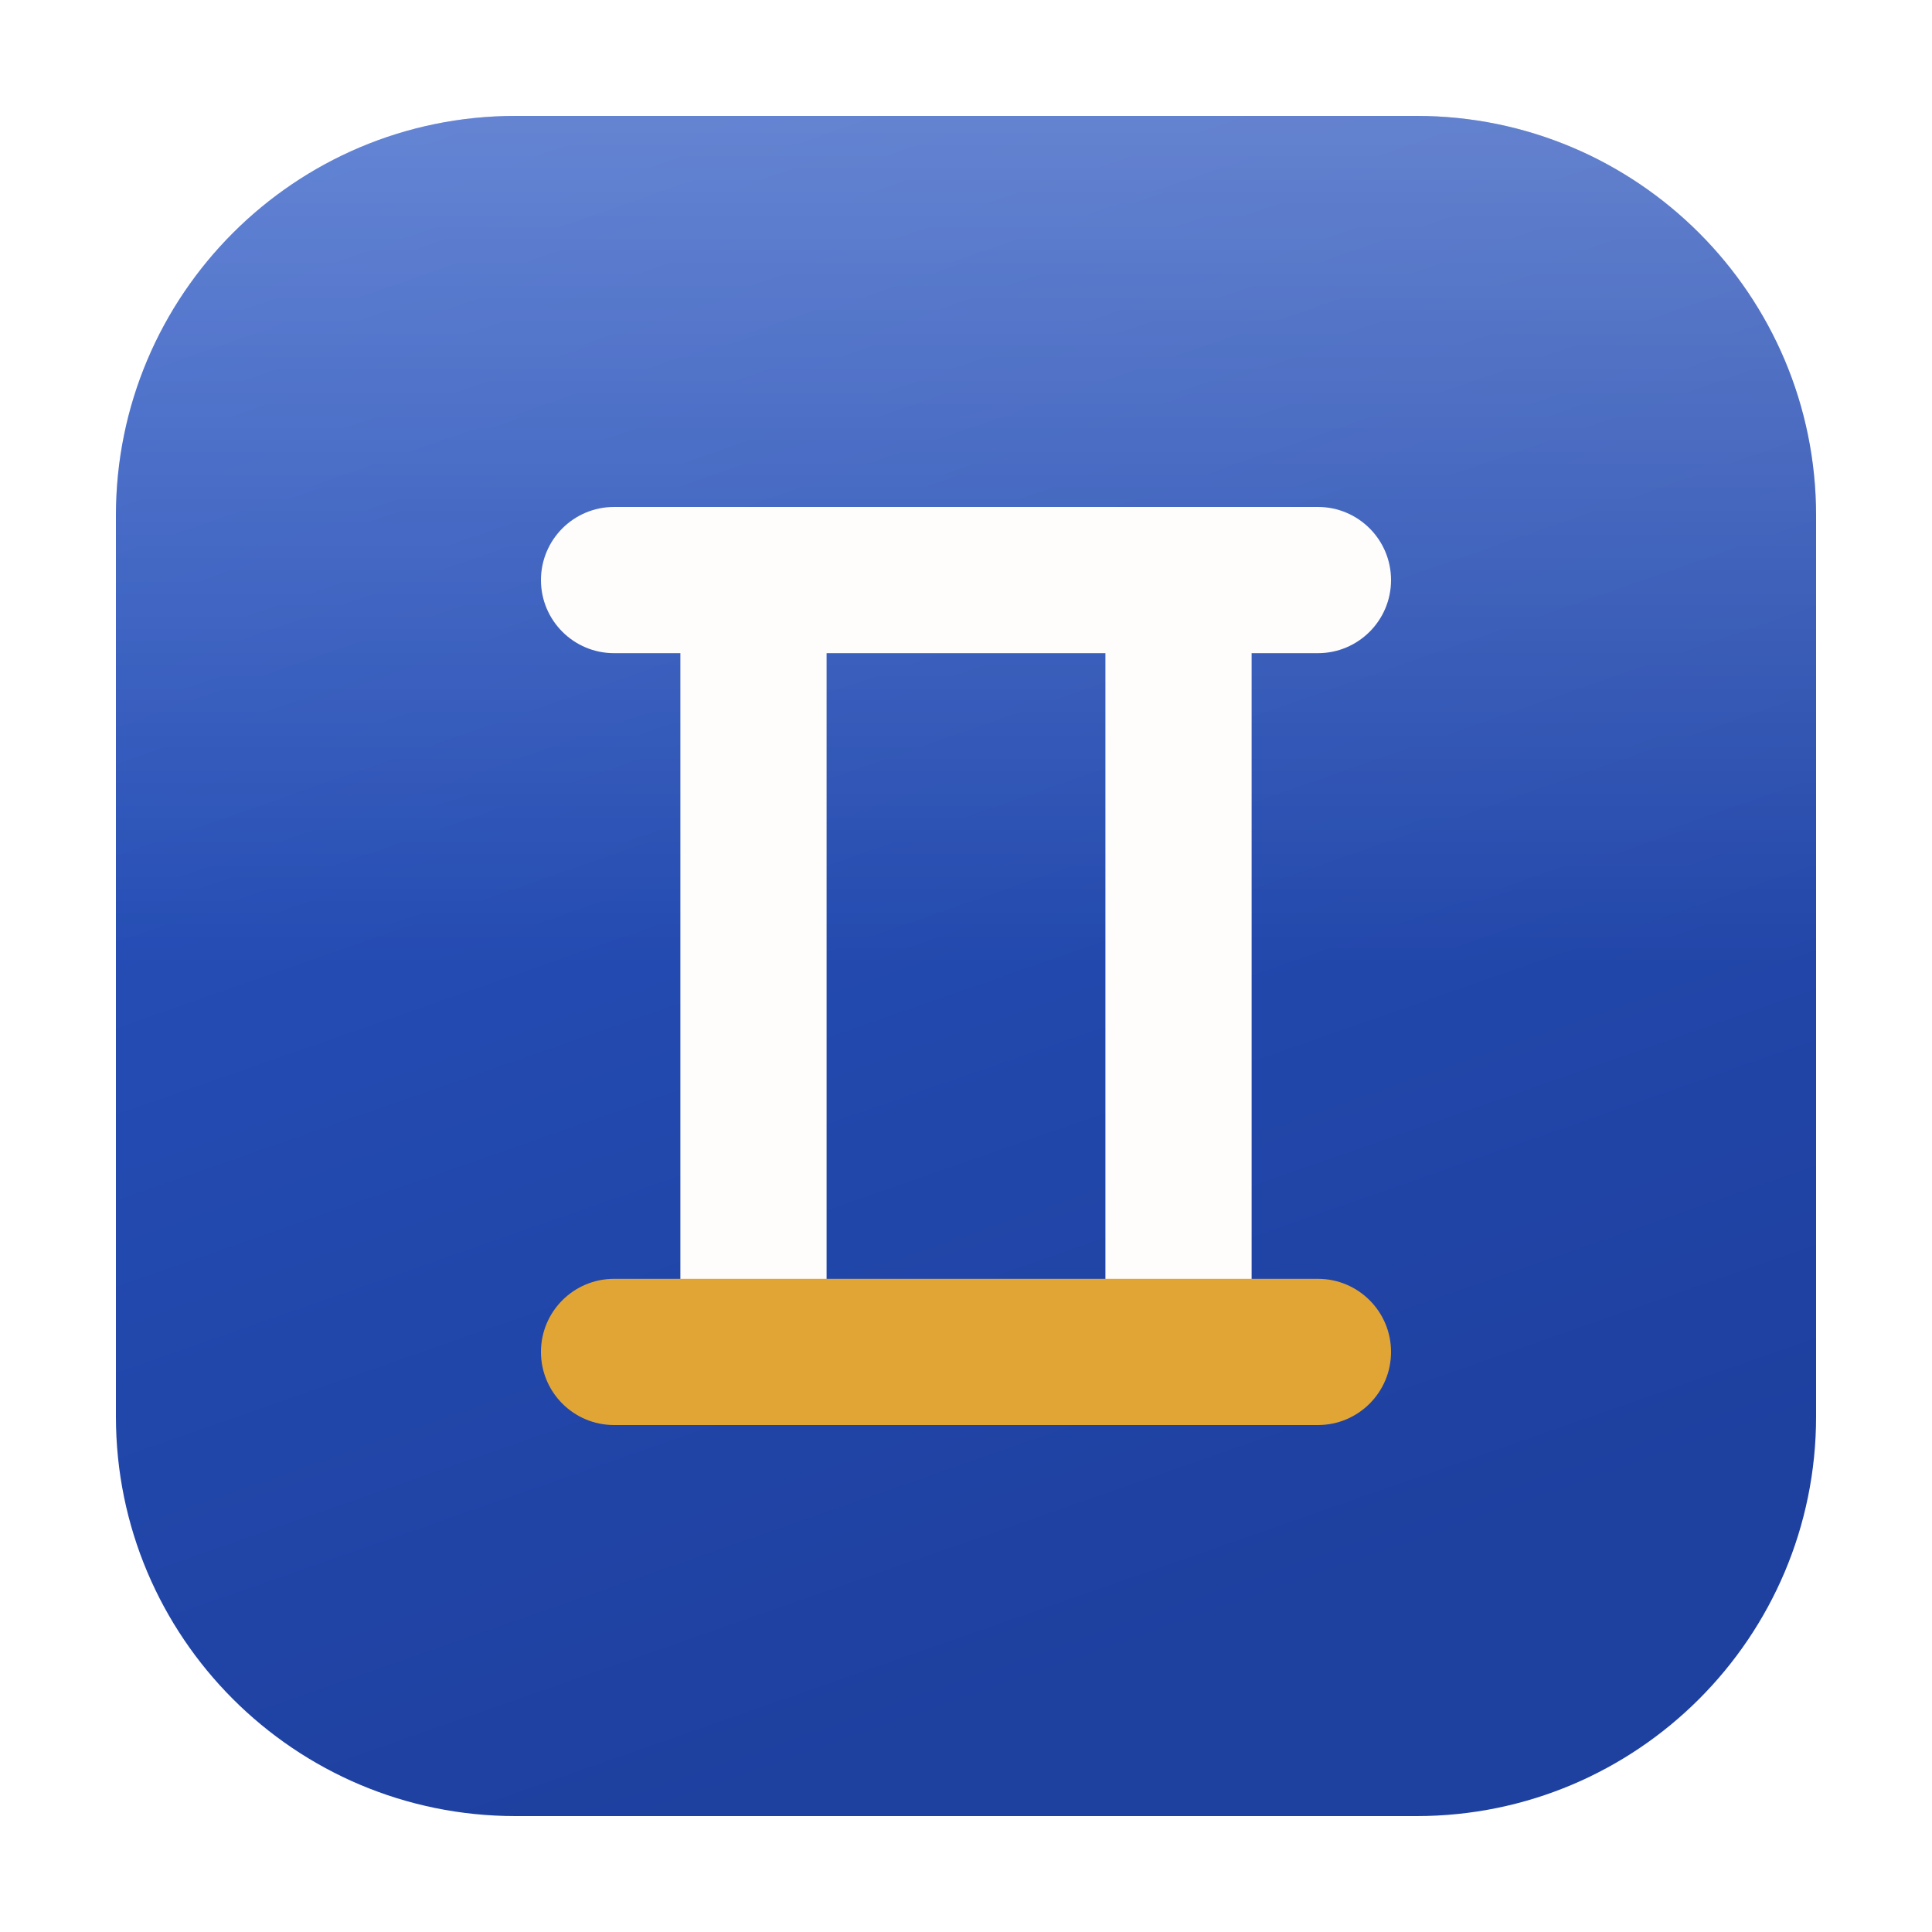
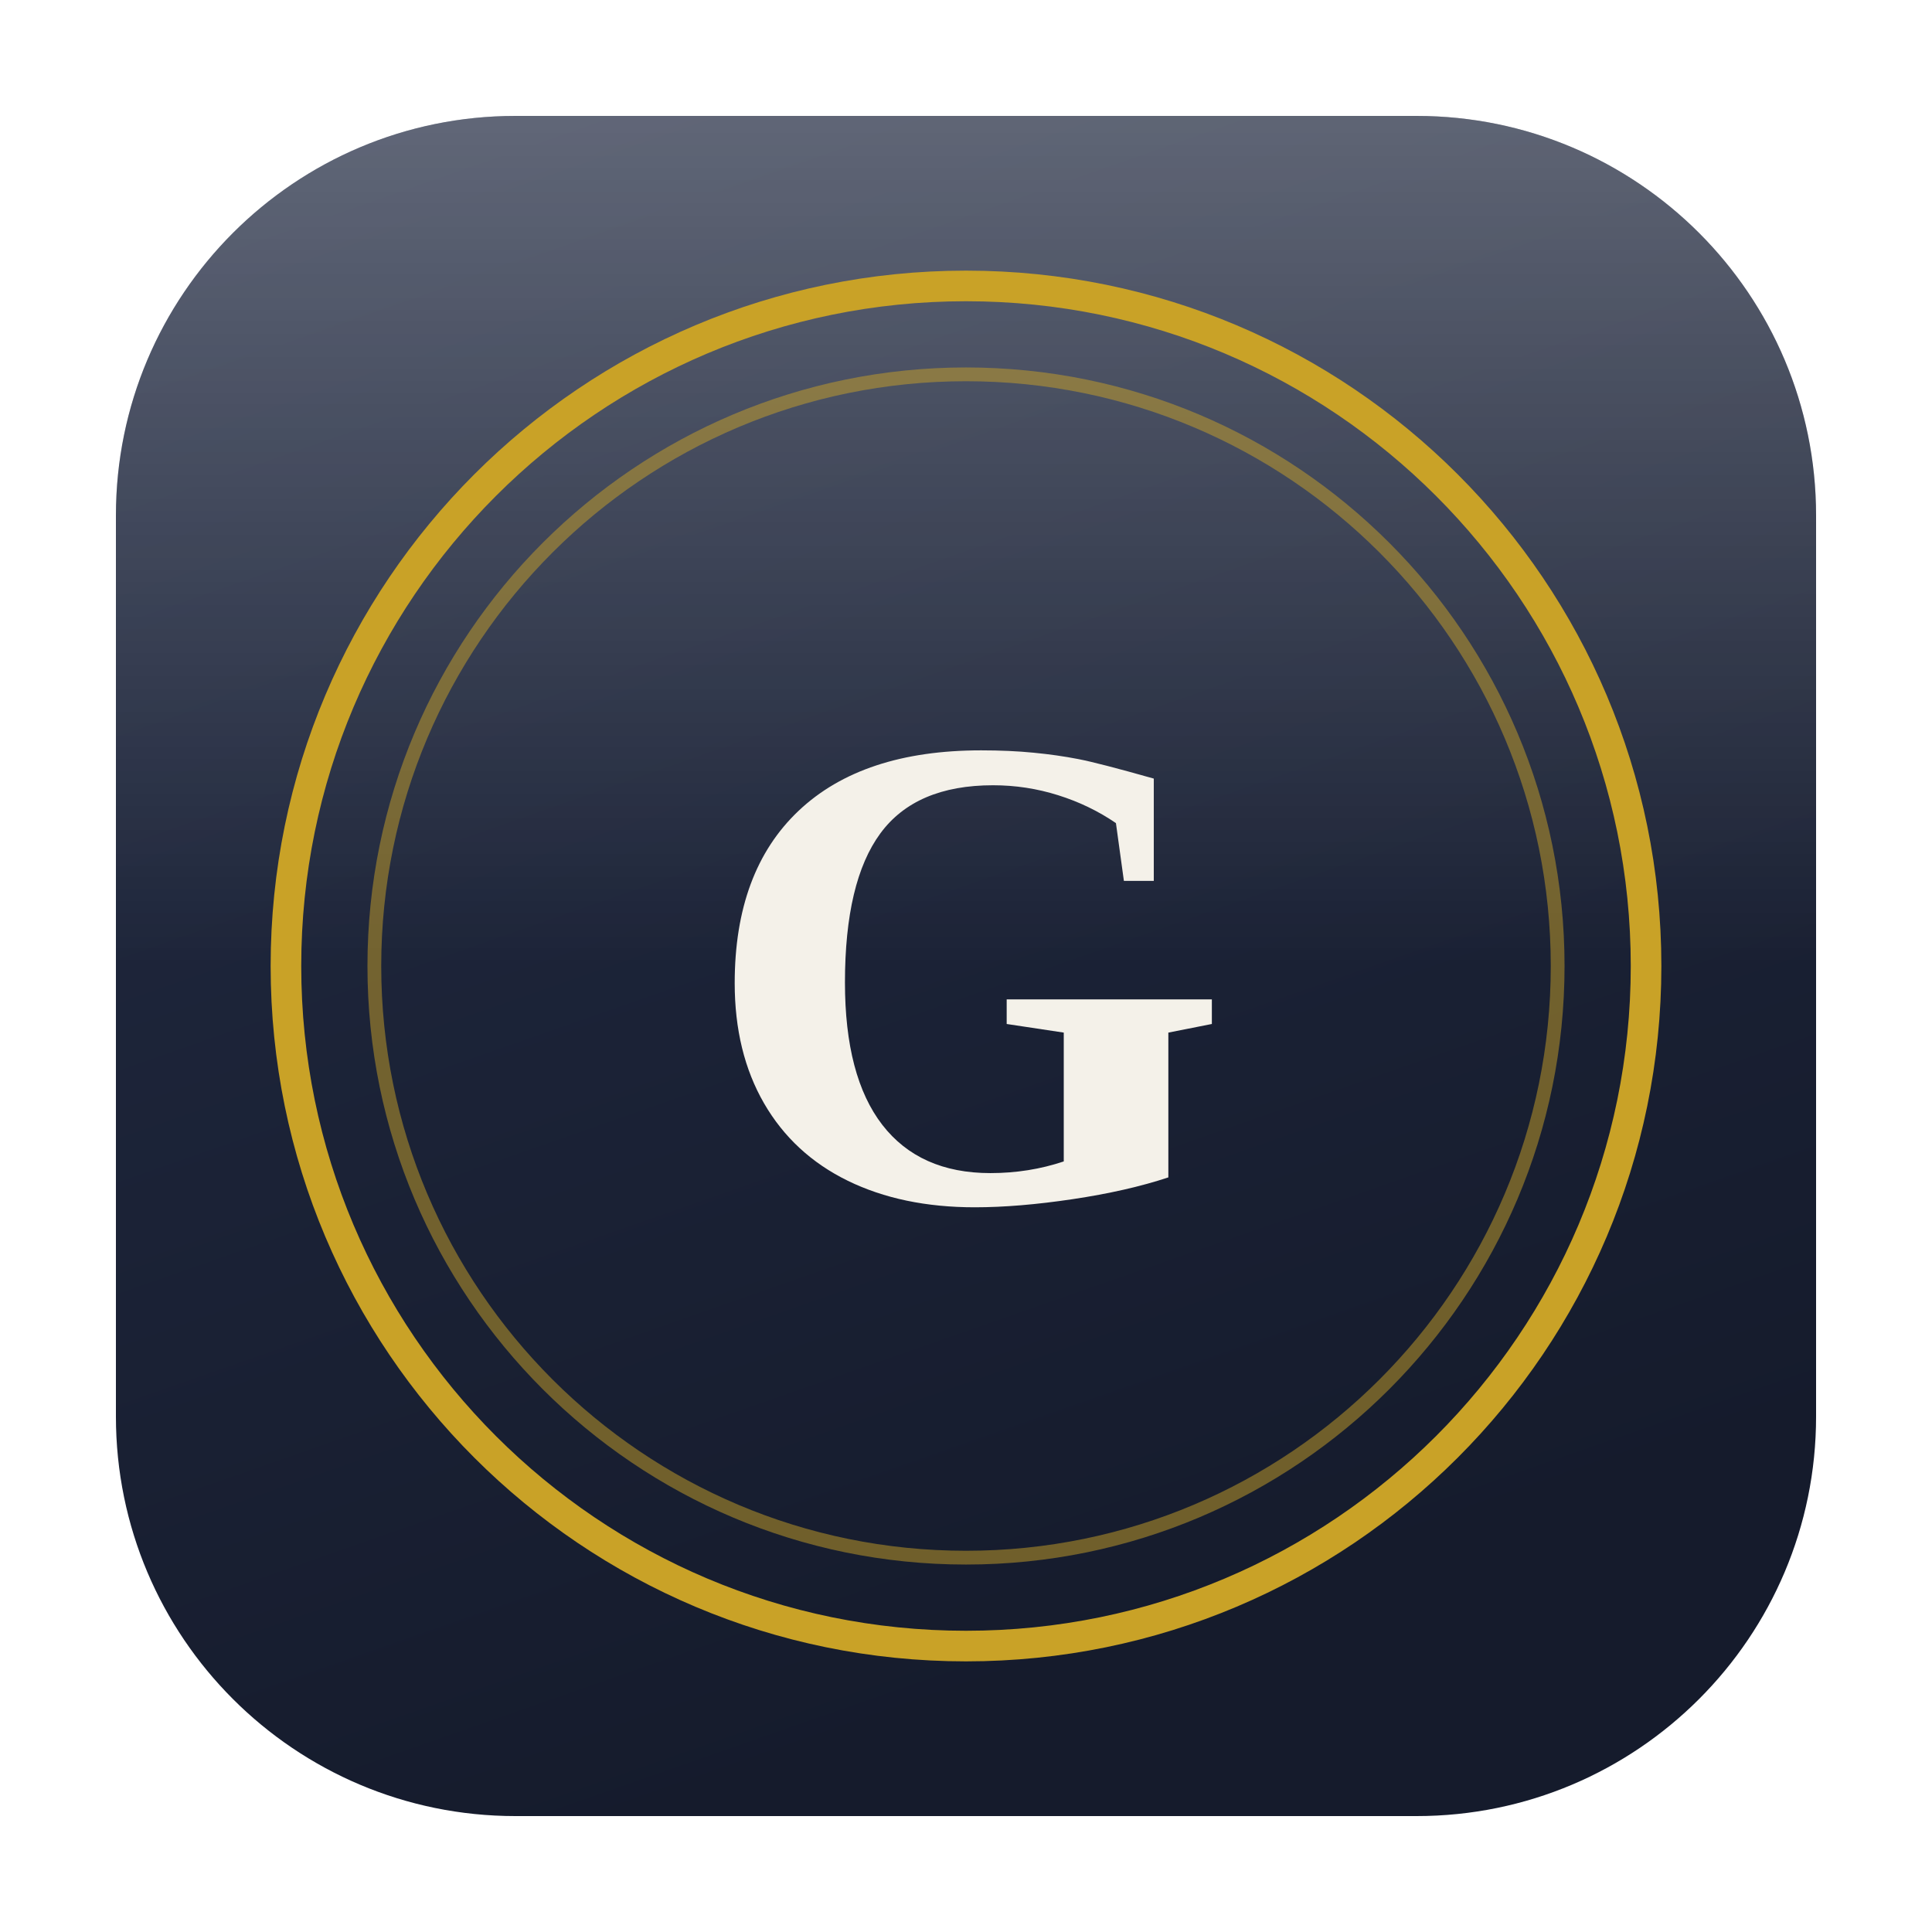
<svg xmlns="http://www.w3.org/2000/svg" width="512" height="512" viewBox="0 0 512 512">
  <defs>
    <linearGradient id="fondo" x1="0" y1="0" x2="0.35" y2="1">
-       <stop offset="0" stop-color="#2956c4" />
-       <stop offset="1" stop-color="#1e409f" />
+       <stop offset="0" stop-color="#232c44" />
+       <stop offset="1" stop-color="#151b2c" />
    </linearGradient>
    <linearGradient id="filo" x1="0" y1="0" x2="0" y2="1">
      <stop offset="0" stop-color="#ffffff" stop-opacity="0.28" />
      <stop offset="0.5" stop-color="#ffffff" stop-opacity="0" />
    </linearGradient>
  </defs>
  <rect x="30.72" y="30.72" width="450.56" height="450.56" rx="105.882" fill="url(#fondo)" />
  <rect x="30.72" y="30.72" width="450.56" height="450.56" rx="105.882" fill="url(#filo)" />
-   <rect x="180.306" y="134.349" width="38.748" height="243.302" rx="19.374" fill="#fefdfb" />
-   <rect x="292.946" y="134.349" width="38.748" height="243.302" rx="19.374" fill="#fefdfb" />
-   <rect x="143.36" y="134.349" width="225.28" height="38.748" rx="19.374" fill="#fefdfb" />
-   <rect x="143.36" y="338.903" width="225.28" height="38.748" rx="19.374" fill="#e1a536" />
+   <circle cx="256" cy="256" r="180.224" fill="none" stroke="#c9a227" stroke-width="8.11" />
+   <circle cx="256" cy="256" r="156.795" fill="none" stroke="#c9a227" stroke-width="3.65" opacity="0.5" />
+   <text x="256" y="256" dy="0.345em" text-anchor="middle" font-family="Georgia, 'Times New Roman', serif" font-size="180.224" font-weight="600" fill="#f4f1e9">G</text>
</svg>
